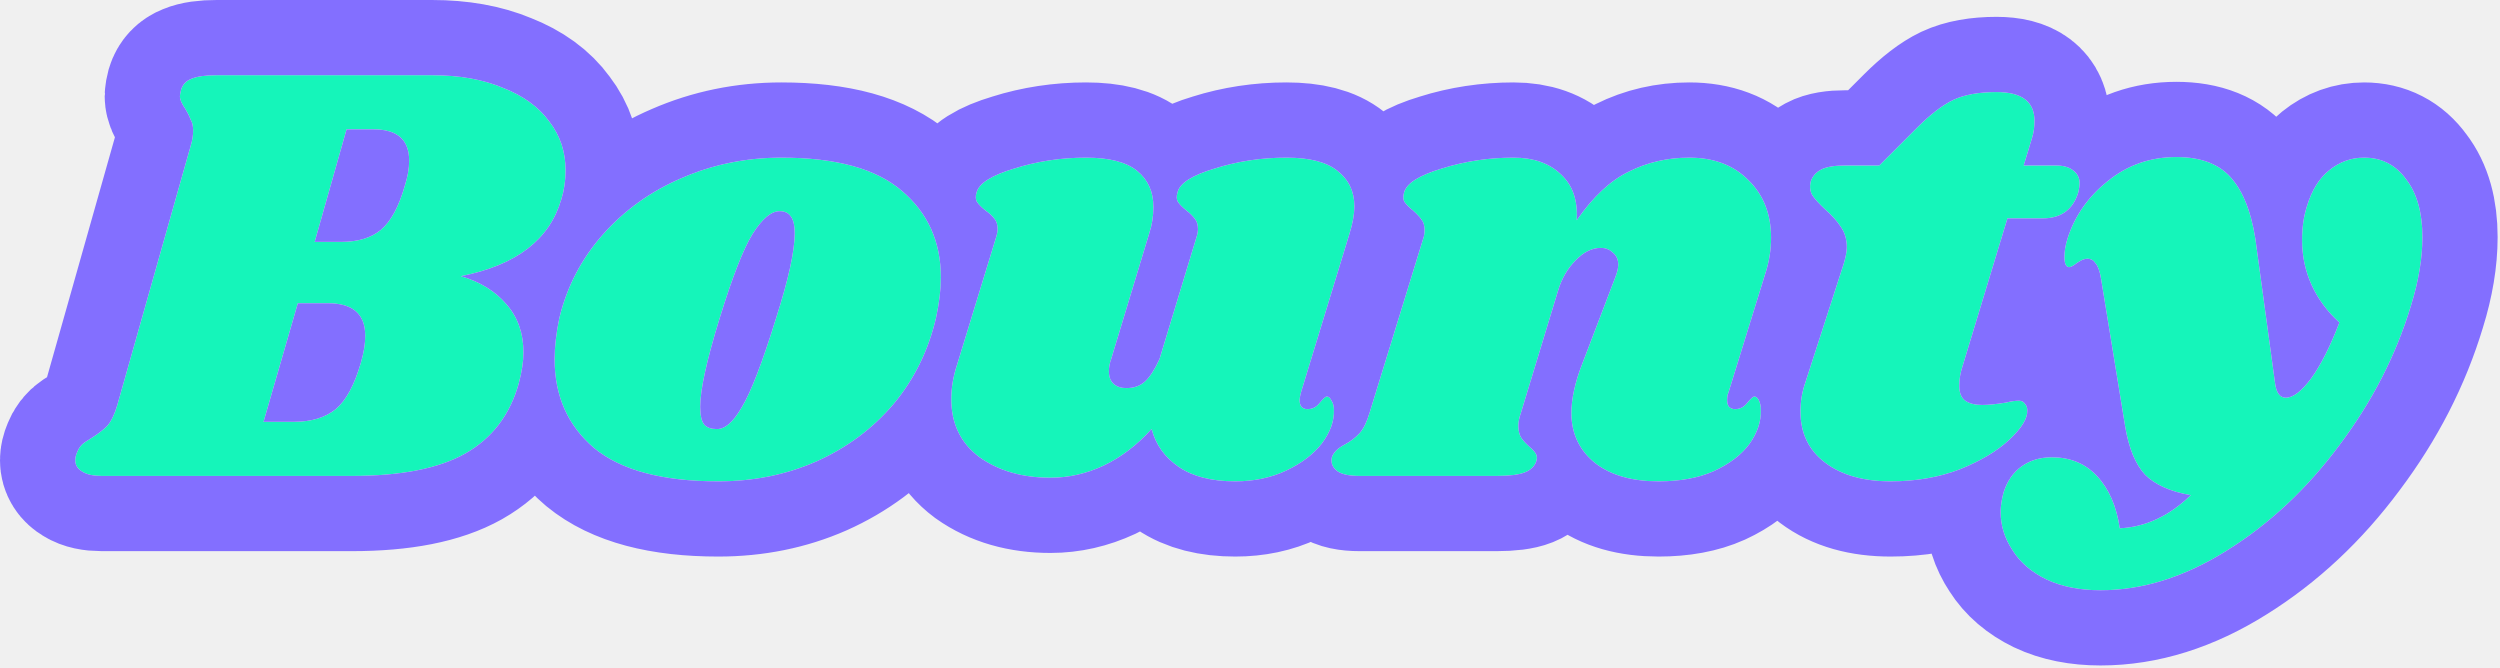
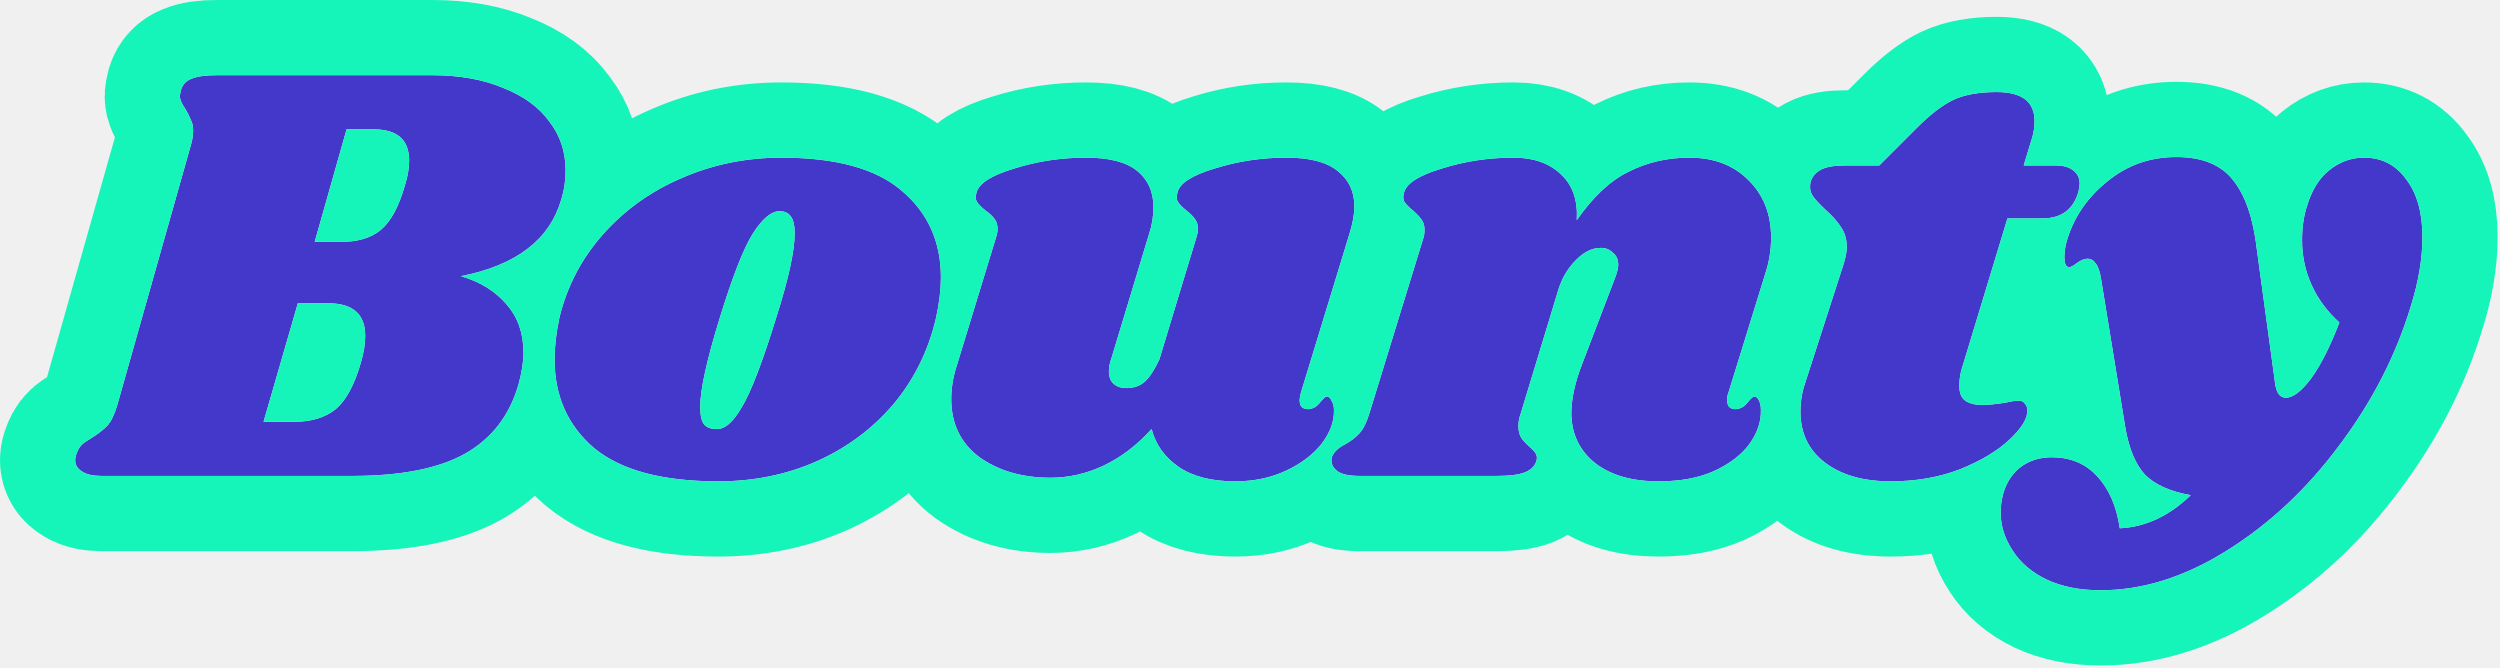
<svg xmlns="http://www.w3.org/2000/svg" width="831" height="222" viewBox="0 0 831 222" fill="none">
  <g clip-path="url(#clip0_138_365)">
-     <path d="M143.6 25C152.667 25 160.533 26.4 167.2 29.2C174 31.867 179.133 35.6 182.6 40.4C186.2 45.067 188 50.467 188 56.6C188 60.067 187.533 63.267 186.6 66.2C182.733 79.667 171.6 88.2 153.2 91.8C159.6 93.667 164.667 96.8 168.4 101.2C172.133 105.467 174 110.8 174 117.2C174 120.133 173.467 123.6 172.4 127.6C169.467 138 163.533 145.733 154.6 150.8C145.8 155.733 133.267 158.2 117 158.2H33.8C31 158.2 28.867 157.733 27.4 156.8C25.8 155.867 25 154.6 25 153C25 152.2 25.2 151.333 25.6 150.4C26.133 148.933 27 147.8 28.2 147C29.4 146.2 30.133 145.733 30.4 145.6C32.533 144.267 34.267 142.933 35.6 141.6C36.933 140.133 38.067 137.8 39 134.6L63.4 48.4C63.933 46.667 64.2 45 64.2 43.4C64.2 41.933 63.933 40.733 63.4 39.8C63 38.733 62.4 37.533 61.6 36.2C60.4 34.467 59.8 33.067 59.8 32C59.8 31.6 59.933 30.867 60.2 29.8C60.733 28.067 61.867 26.867 63.6 26.2C65.467 25.4 68.267 25 72 25H143.6ZM134.6 61.6C135.533 58.667 136 55.933 136 53.4C136 46.467 132.067 43 124.2 43H115.2L104.6 80.4H113.4C119 80.4 123.4 79.067 126.6 76.4C129.933 73.6 132.6 68.667 134.6 61.6ZM120 120.4C120.933 117.2 121.4 114.267 121.4 111.6C121.4 104.4 117.267 100.8 109 100.8H99L87.6 140.2H97.8C103.533 140.2 108.133 138.8 111.6 136C115.067 133.067 117.867 127.867 120 120.4ZM259.748 52.4C277.882 52.4 291.215 56.067 299.748 63.4C308.415 70.733 312.748 80.333 312.748 92.2C312.748 96.2 312.215 100.667 311.148 105.6C308.615 116.533 303.882 126.133 296.948 134.4C290.015 142.533 281.482 148.867 271.348 153.4C261.348 157.8 250.482 160 238.748 160C220.215 160 206.482 156.333 197.548 149C188.748 141.533 184.348 131.667 184.348 119.4C184.348 115.267 184.882 110.667 185.948 105.6C188.482 95.2 193.282 86 200.348 78C207.548 69.867 216.282 63.6 226.548 59.2C236.948 54.667 248.015 52.4 259.748 52.4ZM259.148 70.2C256.348 70.2 253.348 72.733 250.148 77.8C247.082 82.733 243.415 92.133 239.148 106C234.882 119.867 232.748 129.6 232.748 135.2C232.748 138.133 233.215 140.133 234.148 141.2C235.082 142.133 236.348 142.6 237.948 142.6C240.748 142.867 243.615 140.467 246.548 135.4C249.615 130.333 253.415 120.467 257.948 105.8C262.082 92.867 264.148 83.467 264.148 77.6C264.148 74.8 263.682 72.867 262.748 71.8C261.948 70.733 260.748 70.2 259.148 70.2ZM432.398 130.6C432.132 131.667 431.998 132.467 431.998 133C431.998 133.933 432.198 134.667 432.598 135.2C433.132 135.733 433.798 136 434.598 136C436.198 136 437.532 135.333 438.598 134C439.798 132.533 440.598 131.8 440.998 131.8C441.665 131.8 442.198 132.267 442.598 133.2C443.132 134 443.398 135 443.398 136.2C443.532 139.933 442.198 143.667 439.398 147.4C436.598 151 432.665 154 427.598 156.4C422.532 158.8 416.865 160 410.598 160C402.732 160 396.465 158.4 391.798 155.2C387.132 152 384.132 147.8 382.798 142.6C377.998 147.933 372.665 152 366.798 154.8C361.065 157.467 355.198 158.8 349.198 158.8C339.865 158.8 331.998 156.533 325.598 152C319.332 147.333 316.198 140.867 316.198 132.6C316.198 128.867 316.865 125 318.198 121L330.998 79.2C331.398 78 331.598 77 331.598 76.2C331.598 74.733 331.265 73.6 330.598 72.8C329.932 71.867 328.932 70.933 327.598 70C326.265 68.933 325.332 68 324.798 67.2C324.265 66.4 324.198 65.333 324.598 64C325.398 60.933 329.598 58.267 337.198 56C344.798 53.6 352.732 52.4 360.998 52.4C368.732 52.4 374.398 53.867 377.998 56.8C381.598 59.733 383.398 63.733 383.398 68.8C383.398 71.867 382.932 74.8 381.998 77.6L369.398 119.2C368.865 120.667 368.598 122.067 368.598 123.4C368.598 125.267 369.132 126.667 370.198 127.6C371.265 128.533 372.665 129 374.398 129C376.932 129 378.998 128.267 380.598 126.8C382.198 125.333 383.798 122.867 385.398 119.4L397.598 79.2C397.998 78 398.198 77 398.198 76.2C398.198 74.733 397.865 73.6 397.198 72.8C396.532 71.867 395.598 70.933 394.398 70C393.065 68.933 392.132 68 391.598 67.2C391.065 66.4 390.998 65.333 391.398 64C392.065 60.933 396.198 58.267 403.798 56C411.398 53.6 419.332 52.4 427.598 52.4C435.332 52.4 440.998 53.867 444.598 56.8C448.332 59.733 450.198 63.667 450.198 68.6C450.198 71.133 449.665 74.133 448.598 77.6L432.398 130.6ZM574.508 130.6C574.241 131.133 574.108 131.933 574.108 133C574.108 133.933 574.308 134.667 574.708 135.2C575.241 135.733 575.908 136 576.708 136C578.308 136 579.641 135.333 580.708 134C581.908 132.533 582.708 131.8 583.108 131.8C583.774 131.8 584.308 132.267 584.708 133.2C585.108 134 585.308 135 585.308 136.2C585.441 140.067 584.174 143.867 581.508 147.6C578.841 151.2 574.908 154.2 569.708 156.6C564.641 158.867 558.508 160 551.308 160C542.508 160 535.508 158 530.308 154C525.108 149.867 522.441 144.4 522.308 137.6C522.308 132.667 523.508 127.133 525.908 121L536.908 92.2C537.574 90.467 537.908 89.067 537.908 88C537.908 86.267 537.308 84.933 536.108 84C535.041 82.933 533.708 82.4 532.108 82.4C529.174 82.4 526.374 83.8 523.708 86.6C521.041 89.267 519.108 92.6 517.908 96.6L505.508 137.4C504.974 138.867 504.708 140.267 504.708 141.6C504.708 143.2 505.041 144.533 505.708 145.6C506.374 146.533 507.308 147.533 508.508 148.6C509.441 149.4 510.108 150.133 510.508 150.8C510.908 151.467 510.974 152.267 510.708 153.2C510.174 154.933 508.908 156.2 506.908 157C504.908 157.8 501.774 158.2 497.508 158.2H451.908C448.441 158.2 445.974 157.667 444.508 156.6C442.908 155.4 442.308 153.867 442.708 152C443.241 150.4 444.641 149 446.908 147.8C448.908 146.733 450.574 145.467 451.908 144C453.241 142.533 454.374 140.2 455.308 137L473.108 79.2C473.374 78.533 473.508 77.6 473.508 76.4C473.508 74.933 473.174 73.8 472.508 73C471.974 72.2 471.041 71.2 469.708 70C468.374 68.933 467.441 68 466.908 67.2C466.374 66.4 466.308 65.333 466.708 64C467.508 60.933 471.708 58.267 479.308 56C486.908 53.6 494.841 52.4 503.108 52.4C509.774 52.4 515.041 54.267 518.908 58C522.774 61.6 524.508 66.667 524.108 73.2C529.574 65.333 535.374 59.933 541.508 57C547.641 53.933 554.308 52.4 561.508 52.4C569.641 52.4 576.174 54.867 581.108 59.8C586.174 64.733 588.708 71.133 588.708 79C588.708 83.133 588.041 87.2 586.708 91.2L574.508 130.6ZM683.272 55C685.805 55 687.739 55.533 689.072 56.6C690.539 57.667 691.272 59.133 691.272 61C691.272 61.533 691.139 62.467 690.872 63.8C689.139 69.667 685.139 72.6 678.872 72.6H667.272L652.272 122C651.605 124 651.272 126.067 651.272 128.2C651.272 130.6 651.939 132.267 653.272 133.2C654.605 134.133 656.472 134.6 658.872 134.6C661.005 134.6 663.672 134.333 666.872 133.8C668.472 133.4 669.872 133.2 671.072 133.2C672.005 133.2 672.672 133.533 673.072 134.2C673.605 134.733 673.872 135.467 673.872 136.4C674.005 139.067 672.005 142.333 667.872 146.2C663.872 149.933 658.405 153.2 651.472 156C644.539 158.667 636.872 160 628.472 160C619.405 160 612.139 157.933 606.672 153.8C601.205 149.667 598.472 144 598.472 136.8C598.472 133.467 599.005 130.267 600.072 127.2L612.872 87.6C613.539 85.333 613.872 83.533 613.872 82.2C613.872 79.533 613.205 77.267 611.872 75.4C610.672 73.533 608.939 71.6 606.672 69.6C604.672 67.733 603.272 66.2 602.472 65C601.672 63.667 601.472 62.133 601.872 60.4C602.405 58.667 603.539 57.333 605.272 56.4C607.005 55.467 609.739 55 613.472 55H624.672L637.272 42.4C641.672 38 645.672 34.933 649.272 33.2C653.005 31.467 657.805 30.6 663.672 30.6C672.072 30.6 676.272 33.8 676.272 40.2C676.272 42.2 676.005 44.067 675.472 45.8L672.672 55H683.272ZM785.809 52.4C791.676 52.4 796.343 54.8 799.809 59.6C803.409 64.267 805.209 70.667 805.209 78.8C805.209 85.867 803.943 93.467 801.409 101.6C796.476 118 788.543 133.467 777.609 148C766.809 162.533 754.343 174.2 740.209 183C726.209 191.8 712.209 196.2 698.209 196.2C691.276 196.2 685.276 195 680.209 192.6C675.276 190.2 671.543 187 669.009 183C666.343 179 665.009 174.733 665.009 170.2C665.009 168.2 665.343 166 666.009 163.6C667.209 159.867 669.209 157 672.009 155C674.809 153 678.143 152 682.009 152C688.143 152 693.143 154.067 697.009 158.2C701.009 162.467 703.543 168.267 704.609 175.6C713.143 175.2 721.009 171.533 728.209 164.6C721.409 163.4 716.343 161.133 713.009 157.8C709.809 154.333 707.609 149 706.409 141.8L698.409 92.8C698.009 90.267 697.409 88.533 696.609 87.6C695.943 86.533 695.009 86 693.809 86C692.876 86 691.743 86.467 690.409 87.4C689.209 88.333 688.343 88.8 687.809 88.8C686.743 88.8 686.209 87.667 686.209 85.4C686.209 83.533 686.543 81.533 687.209 79.4C689.609 71.8 694.076 65.4 700.609 60.2C707.143 54.867 714.743 52.2 723.409 52.2C731.943 52.2 738.209 54.733 742.209 59.8C746.343 64.867 749.009 72.667 750.209 83.2L756.209 127.2C756.609 130.533 757.809 132.2 759.809 132.2C762.209 132.2 765.009 130.067 768.209 125.8C771.409 121.4 774.543 115.2 777.609 107.2C773.609 103.6 770.543 99.467 768.409 94.8C766.276 90.133 765.209 85.133 765.209 79.8C765.209 75.667 765.743 71.933 766.809 68.6C768.409 63.267 770.876 59.267 774.209 56.6C777.676 53.8 781.543 52.4 785.809 52.4Z" fill="#15F5BA" />
+     <path d="M143.6 25C152.667 25 160.533 26.4 167.2 29.2C174 31.867 179.133 35.6 182.6 40.4C186.2 45.067 188 50.467 188 56.6C188 60.067 187.533 63.267 186.6 66.2C182.733 79.667 171.6 88.2 153.2 91.8C159.6 93.667 164.667 96.8 168.4 101.2C172.133 105.467 174 110.8 174 117.2C174 120.133 173.467 123.6 172.4 127.6C169.467 138 163.533 145.733 154.6 150.8C145.8 155.733 133.267 158.2 117 158.2H33.8C31 158.2 28.867 157.733 27.4 156.8C25.8 155.867 25 154.6 25 153C25 152.2 25.2 151.333 25.6 150.4C26.133 148.933 27 147.8 28.2 147C29.4 146.2 30.133 145.733 30.4 145.6C32.533 144.267 34.267 142.933 35.6 141.6C36.933 140.133 38.067 137.8 39 134.6L63.4 48.4C63.933 46.667 64.2 45 64.2 43.4C64.2 41.933 63.933 40.733 63.4 39.8C63 38.733 62.4 37.533 61.6 36.2C60.4 34.467 59.8 33.067 59.8 32C59.8 31.6 59.933 30.867 60.2 29.8C60.733 28.067 61.867 26.867 63.6 26.2C65.467 25.4 68.267 25 72 25H143.6ZM134.6 61.6C135.533 58.667 136 55.933 136 53.4C136 46.467 132.067 43 124.2 43H115.2L104.6 80.4H113.4C119 80.4 123.4 79.067 126.6 76.4C129.933 73.6 132.6 68.667 134.6 61.6ZM120 120.4C120.933 117.2 121.4 114.267 121.4 111.6C121.4 104.4 117.267 100.8 109 100.8H99L87.6 140.2H97.8C103.533 140.2 108.133 138.8 111.6 136C115.067 133.067 117.867 127.867 120 120.4ZM259.748 52.4C277.882 52.4 291.215 56.067 299.748 63.4C308.415 70.733 312.748 80.333 312.748 92.2C312.748 96.2 312.215 100.667 311.148 105.6C308.615 116.533 303.882 126.133 296.948 134.4C290.015 142.533 281.482 148.867 271.348 153.4C261.348 157.8 250.482 160 238.748 160C220.215 160 206.482 156.333 197.548 149C188.748 141.533 184.348 131.667 184.348 119.4C184.348 115.267 184.882 110.667 185.948 105.6C188.482 95.2 193.282 86 200.348 78C207.548 69.867 216.282 63.6 226.548 59.2C236.948 54.667 248.015 52.4 259.748 52.4ZM259.148 70.2C256.348 70.2 253.348 72.733 250.148 77.8C247.082 82.733 243.415 92.133 239.148 106C234.882 119.867 232.748 129.6 232.748 135.2C232.748 138.133 233.215 140.133 234.148 141.2C235.082 142.133 236.348 142.6 237.948 142.6C240.748 142.867 243.615 140.467 246.548 135.4C249.615 130.333 253.415 120.467 257.948 105.8C262.082 92.867 264.148 83.467 264.148 77.6C264.148 74.8 263.682 72.867 262.748 71.8C261.948 70.733 260.748 70.2 259.148 70.2ZM432.398 130.6C432.132 131.667 431.998 132.467 431.998 133C431.998 133.933 432.198 134.667 432.598 135.2C433.132 135.733 433.798 136 434.598 136C436.198 136 437.532 135.333 438.598 134C439.798 132.533 440.598 131.8 440.998 131.8C441.665 131.8 442.198 132.267 442.598 133.2C443.132 134 443.398 135 443.398 136.2C443.532 139.933 442.198 143.667 439.398 147.4C436.598 151 432.665 154 427.598 156.4C422.532 158.8 416.865 160 410.598 160C402.732 160 396.465 158.4 391.798 155.2C387.132 152 384.132 147.8 382.798 142.6C377.998 147.933 372.665 152 366.798 154.8C361.065 157.467 355.198 158.8 349.198 158.8C339.865 158.8 331.998 156.533 325.598 152C319.332 147.333 316.198 140.867 316.198 132.6C316.198 128.867 316.865 125 318.198 121L330.998 79.2C331.398 78 331.598 77 331.598 76.2C331.598 74.733 331.265 73.6 330.598 72.8C329.932 71.867 328.932 70.933 327.598 70C326.265 68.933 325.332 68 324.798 67.2C324.265 66.4 324.198 65.333 324.598 64C325.398 60.933 329.598 58.267 337.198 56C344.798 53.6 352.732 52.4 360.998 52.4C368.732 52.4 374.398 53.867 377.998 56.8C381.598 59.733 383.398 63.733 383.398 68.8C383.398 71.867 382.932 74.8 381.998 77.6L369.398 119.2C368.865 120.667 368.598 122.067 368.598 123.4C368.598 125.267 369.132 126.667 370.198 127.6C371.265 128.533 372.665 129 374.398 129C376.932 129 378.998 128.267 380.598 126.8C382.198 125.333 383.798 122.867 385.398 119.4L397.598 79.2C397.998 78 398.198 77 398.198 76.2C398.198 74.733 397.865 73.6 397.198 72.8C396.532 71.867 395.598 70.933 394.398 70C393.065 68.933 392.132 68 391.598 67.2C391.065 66.4 390.998 65.333 391.398 64C392.065 60.933 396.198 58.267 403.798 56C411.398 53.6 419.332 52.4 427.598 52.4C435.332 52.4 440.998 53.867 444.598 56.8C448.332 59.733 450.198 63.667 450.198 68.6C450.198 71.133 449.665 74.133 448.598 77.6L432.398 130.6ZM574.508 130.6C574.241 131.133 574.108 131.933 574.108 133C574.108 133.933 574.308 134.667 574.708 135.2C575.241 135.733 575.908 136 576.708 136C578.308 136 579.641 135.333 580.708 134C581.908 132.533 582.708 131.8 583.108 131.8C583.774 131.8 584.308 132.267 584.708 133.2C585.108 134 585.308 135 585.308 136.2C585.441 140.067 584.174 143.867 581.508 147.6C578.841 151.2 574.908 154.2 569.708 156.6C564.641 158.867 558.508 160 551.308 160C542.508 160 535.508 158 530.308 154C525.108 149.867 522.441 144.4 522.308 137.6C522.308 132.667 523.508 127.133 525.908 121L536.908 92.2C537.574 90.467 537.908 89.067 537.908 88C537.908 86.267 537.308 84.933 536.108 84C535.041 82.933 533.708 82.4 532.108 82.4C529.174 82.4 526.374 83.8 523.708 86.6C521.041 89.267 519.108 92.6 517.908 96.6L505.508 137.4C504.974 138.867 504.708 140.267 504.708 141.6C504.708 143.2 505.041 144.533 505.708 145.6C506.374 146.533 507.308 147.533 508.508 148.6C509.441 149.4 510.108 150.133 510.508 150.8C510.908 151.467 510.974 152.267 510.708 153.2C510.174 154.933 508.908 156.2 506.908 157C504.908 157.8 501.774 158.2 497.508 158.2H451.908C448.441 158.2 445.974 157.667 444.508 156.6C442.908 155.4 442.308 153.867 442.708 152C443.241 150.4 444.641 149 446.908 147.8C448.908 146.733 450.574 145.467 451.908 144C453.241 142.533 454.374 140.2 455.308 137L473.108 79.2C473.374 78.533 473.508 77.6 473.508 76.4C473.508 74.933 473.174 73.8 472.508 73C471.974 72.2 471.041 71.2 469.708 70C468.374 68.933 467.441 68 466.908 67.2C466.374 66.4 466.308 65.333 466.708 64C467.508 60.933 471.708 58.267 479.308 56C486.908 53.6 494.841 52.4 503.108 52.4C509.774 52.4 515.041 54.267 518.908 58C522.774 61.6 524.508 66.667 524.108 73.2C529.574 65.333 535.374 59.933 541.508 57C547.641 53.933 554.308 52.4 561.508 52.4C569.641 52.4 576.174 54.867 581.108 59.8C586.174 64.733 588.708 71.133 588.708 79C588.708 83.133 588.041 87.2 586.708 91.2L574.508 130.6ZM683.272 55C685.805 55 687.739 55.533 689.072 56.6C690.539 57.667 691.272 59.133 691.272 61C691.272 61.533 691.139 62.467 690.872 63.8C689.139 69.667 685.139 72.6 678.872 72.6H667.272L652.272 122C651.605 124 651.272 126.067 651.272 128.2C651.272 130.6 651.939 132.267 653.272 133.2C654.605 134.133 656.472 134.6 658.872 134.6C661.005 134.6 663.672 134.333 666.872 133.8C668.472 133.4 669.872 133.2 671.072 133.2C672.005 133.2 672.672 133.533 673.072 134.2C673.605 134.733 673.872 135.467 673.872 136.4C674.005 139.067 672.005 142.333 667.872 146.2C663.872 149.933 658.405 153.2 651.472 156C644.539 158.667 636.872 160 628.472 160C619.405 160 612.139 157.933 606.672 153.8C601.205 149.667 598.472 144 598.472 136.8C598.472 133.467 599.005 130.267 600.072 127.2L612.872 87.6C613.539 85.333 613.872 83.533 613.872 82.2C613.872 79.533 613.205 77.267 611.872 75.4C610.672 73.533 608.939 71.6 606.672 69.6C604.672 67.733 603.272 66.2 602.472 65C601.672 63.667 601.472 62.133 601.872 60.4C602.405 58.667 603.539 57.333 605.272 56.4C607.005 55.467 609.739 55 613.472 55H624.672L637.272 42.4C641.672 38 645.672 34.933 649.272 33.2C653.005 31.467 657.805 30.6 663.672 30.6C672.072 30.6 676.272 33.8 676.272 40.2C676.272 42.2 676.005 44.067 675.472 45.8L672.672 55H683.272ZM785.809 52.4C791.676 52.4 796.343 54.8 799.809 59.6C803.409 64.267 805.209 70.667 805.209 78.8C805.209 85.867 803.943 93.467 801.409 101.6C796.476 118 788.543 133.467 777.609 148C766.809 162.533 754.343 174.2 740.209 183C726.209 191.8 712.209 196.2 698.209 196.2C691.276 196.2 685.276 195 680.209 192.6C675.276 190.2 671.543 187 669.009 183C666.343 179 665.009 174.733 665.009 170.2C665.009 168.2 665.343 166 666.009 163.6C667.209 159.867 669.209 157 672.009 155C674.809 153 678.143 152 682.009 152C688.143 152 693.143 154.067 697.009 158.2C701.009 162.467 703.543 168.267 704.609 175.6C713.143 175.2 721.009 171.533 728.209 164.6C721.409 163.4 716.343 161.133 713.009 157.8C709.809 154.333 707.609 149 706.409 141.8L698.409 92.8C698.009 90.267 697.409 88.533 696.609 87.6C695.943 86.533 695.009 86 693.809 86C692.876 86 691.743 86.467 690.409 87.4C689.209 88.333 688.343 88.8 687.809 88.8C686.743 88.8 686.209 87.667 686.209 85.4C686.209 83.533 686.543 81.533 687.209 79.4C689.609 71.8 694.076 65.4 700.609 60.2C707.143 54.867 714.743 52.2 723.409 52.2C731.943 52.2 738.209 54.733 742.209 59.8C746.343 64.867 749.009 72.667 750.209 83.2L756.209 127.2C756.609 130.533 757.809 132.2 759.809 132.2C762.209 132.2 765.009 130.067 768.209 125.8C771.409 121.4 774.543 115.2 777.609 107.2C773.609 103.6 770.543 99.467 768.409 94.8C766.276 90.133 765.209 85.133 765.209 79.8C765.209 75.667 765.743 71.933 766.809 68.6C768.409 63.267 770.876 59.267 774.209 56.6C777.676 53.8 781.543 52.4 785.809 52.4Z" fill="#4338CA" />
    <mask id="mask0_138_365" style="mask-type:luminance" maskUnits="userSpaceOnUse" x="0" y="0" width="831" height="222">
      <path d="M831 0H0V222H831V0Z" fill="white" />
      <path d="M143.6 25C152.667 25 160.533 26.4 167.2 29.2C174 31.867 179.133 35.6 182.6 40.4C186.2 45.067 188 50.467 188 56.6C188 60.067 187.533 63.267 186.6 66.2C182.733 79.667 171.6 88.2 153.2 91.8C159.6 93.667 164.667 96.8 168.4 101.2C172.133 105.467 174 110.8 174 117.2C174 120.133 173.467 123.6 172.4 127.6C169.467 138 163.533 145.733 154.6 150.8C145.8 155.733 133.267 158.2 117 158.2H33.8C31 158.2 28.867 157.733 27.4 156.8C25.8 155.867 25 154.6 25 153C25 152.2 25.2 151.333 25.6 150.4C26.133 148.933 27 147.8 28.2 147C29.4 146.2 30.133 145.733 30.4 145.6C32.533 144.267 34.267 142.933 35.6 141.6C36.933 140.133 38.067 137.8 39 134.6L63.4 48.4C63.933 46.667 64.2 45 64.2 43.4C64.2 41.933 63.933 40.733 63.4 39.8C63 38.733 62.4 37.533 61.6 36.2C60.4 34.467 59.8 33.067 59.8 32C59.8 31.6 59.933 30.867 60.2 29.8C60.733 28.067 61.867 26.867 63.6 26.2C65.467 25.4 68.267 25 72 25H143.6ZM134.6 61.6C135.533 58.667 136 55.933 136 53.4C136 46.467 132.067 43 124.2 43H115.2L104.6 80.4H113.4C119 80.4 123.4 79.067 126.6 76.4C129.933 73.6 132.6 68.667 134.6 61.6ZM120 120.4C120.933 117.2 121.4 114.267 121.4 111.6C121.4 104.4 117.267 100.8 109 100.8H99L87.6 140.2H97.8C103.533 140.2 108.133 138.8 111.6 136C115.067 133.067 117.867 127.867 120 120.4ZM259.748 52.4C277.882 52.4 291.215 56.067 299.748 63.4C308.415 70.733 312.748 80.333 312.748 92.2C312.748 96.2 312.215 100.667 311.148 105.6C308.615 116.533 303.882 126.133 296.948 134.4C290.015 142.533 281.482 148.867 271.348 153.4C261.348 157.8 250.482 160 238.748 160C220.215 160 206.482 156.333 197.548 149C188.748 141.533 184.348 131.667 184.348 119.4C184.348 115.267 184.882 110.667 185.948 105.6C188.482 95.2 193.282 86 200.348 78C207.548 69.867 216.282 63.6 226.548 59.2C236.948 54.667 248.015 52.4 259.748 52.4ZM259.148 70.2C256.348 70.2 253.348 72.733 250.148 77.8C247.082 82.733 243.415 92.133 239.148 106C234.882 119.867 232.748 129.6 232.748 135.2C232.748 138.133 233.215 140.133 234.148 141.2C235.082 142.133 236.348 142.6 237.948 142.6C240.748 142.867 243.615 140.467 246.548 135.4C249.615 130.333 253.415 120.467 257.948 105.8C262.082 92.867 264.148 83.467 264.148 77.6C264.148 74.8 263.682 72.867 262.748 71.8C261.948 70.733 260.748 70.2 259.148 70.2ZM432.398 130.6C432.132 131.667 431.998 132.467 431.998 133C431.998 133.933 432.198 134.667 432.598 135.2C433.132 135.733 433.798 136 434.598 136C436.198 136 437.532 135.333 438.598 134C439.798 132.533 440.598 131.8 440.998 131.8C441.665 131.8 442.198 132.267 442.598 133.2C443.132 134 443.398 135 443.398 136.2C443.532 139.933 442.198 143.667 439.398 147.4C436.598 151 432.665 154 427.598 156.4C422.532 158.8 416.865 160 410.598 160C402.732 160 396.465 158.4 391.798 155.2C387.132 152 384.132 147.8 382.798 142.6C377.998 147.933 372.665 152 366.798 154.8C361.065 157.467 355.198 158.8 349.198 158.8C339.865 158.8 331.998 156.533 325.598 152C319.332 147.333 316.198 140.867 316.198 132.6C316.198 128.867 316.865 125 318.198 121L330.998 79.2C331.398 78 331.598 77 331.598 76.2C331.598 74.733 331.265 73.6 330.598 72.8C329.932 71.867 328.932 70.933 327.598 70C326.265 68.933 325.332 68 324.798 67.2C324.265 66.4 324.198 65.333 324.598 64C325.398 60.933 329.598 58.267 337.198 56C344.798 53.6 352.732 52.4 360.998 52.4C368.732 52.4 374.398 53.867 377.998 56.8C381.598 59.733 383.398 63.733 383.398 68.8C383.398 71.867 382.932 74.8 381.998 77.6L369.398 119.2C368.865 120.667 368.598 122.067 368.598 123.4C368.598 125.267 369.132 126.667 370.198 127.6C371.265 128.533 372.665 129 374.398 129C376.932 129 378.998 128.267 380.598 126.8C382.198 125.333 383.798 122.867 385.398 119.4L397.598 79.2C397.998 78 398.198 77 398.198 76.2C398.198 74.733 397.865 73.6 397.198 72.8C396.532 71.867 395.598 70.933 394.398 70C393.065 68.933 392.132 68 391.598 67.2C391.065 66.4 390.998 65.333 391.398 64C392.065 60.933 396.198 58.267 403.798 56C411.398 53.6 419.332 52.4 427.598 52.4C435.332 52.4 440.998 53.867 444.598 56.8C448.332 59.733 450.198 63.667 450.198 68.6C450.198 71.133 449.665 74.133 448.598 77.6L432.398 130.6ZM574.508 130.6C574.241 131.133 574.108 131.933 574.108 133C574.108 133.933 574.308 134.667 574.708 135.2C575.241 135.733 575.908 136 576.708 136C578.308 136 579.641 135.333 580.708 134C581.908 132.533 582.708 131.8 583.108 131.8C583.774 131.8 584.308 132.267 584.708 133.2C585.108 134 585.308 135 585.308 136.2C585.441 140.067 584.174 143.867 581.508 147.6C578.841 151.2 574.908 154.2 569.708 156.6C564.641 158.867 558.508 160 551.308 160C542.508 160 535.508 158 530.308 154C525.108 149.867 522.441 144.4 522.308 137.6C522.308 132.667 523.508 127.133 525.908 121L536.908 92.2C537.574 90.467 537.908 89.067 537.908 88C537.908 86.267 537.308 84.933 536.108 84C535.041 82.933 533.708 82.4 532.108 82.4C529.174 82.4 526.374 83.8 523.708 86.6C521.041 89.267 519.108 92.6 517.908 96.6L505.508 137.4C504.974 138.867 504.708 140.267 504.708 141.6C504.708 143.2 505.041 144.533 505.708 145.6C506.374 146.533 507.308 147.533 508.508 148.6C509.441 149.4 510.108 150.133 510.508 150.8C510.908 151.467 510.974 152.267 510.708 153.2C510.174 154.933 508.908 156.2 506.908 157C504.908 157.8 501.774 158.2 497.508 158.2H451.908C448.441 158.2 445.974 157.667 444.508 156.6C442.908 155.4 442.308 153.867 442.708 152C443.241 150.4 444.641 149 446.908 147.8C448.908 146.733 450.574 145.467 451.908 144C453.241 142.533 454.374 140.2 455.308 137L473.108 79.2C473.374 78.533 473.508 77.6 473.508 76.4C473.508 74.933 473.174 73.8 472.508 73C471.974 72.2 471.041 71.2 469.708 70C468.374 68.933 467.441 68 466.908 67.2C466.374 66.4 466.308 65.333 466.708 64C467.508 60.933 471.708 58.267 479.308 56C486.908 53.6 494.841 52.4 503.108 52.4C509.774 52.4 515.041 54.267 518.908 58C522.774 61.6 524.508 66.667 524.108 73.2C529.574 65.333 535.374 59.933 541.508 57C547.641 53.933 554.308 52.4 561.508 52.4C569.641 52.4 576.174 54.867 581.108 59.8C586.174 64.733 588.708 71.133 588.708 79C588.708 83.133 588.041 87.2 586.708 91.2L574.508 130.6ZM683.272 55C685.805 55 687.739 55.533 689.072 56.6C690.539 57.667 691.272 59.133 691.272 61C691.272 61.533 691.139 62.467 690.872 63.8C689.139 69.667 685.139 72.6 678.872 72.6H667.272L652.272 122C651.605 124 651.272 126.067 651.272 128.2C651.272 130.6 651.939 132.267 653.272 133.2C654.605 134.133 656.472 134.6 658.872 134.6C661.005 134.6 663.672 134.333 666.872 133.8C668.472 133.4 669.872 133.2 671.072 133.2C672.005 133.2 672.672 133.533 673.072 134.2C673.605 134.733 673.872 135.467 673.872 136.4C674.005 139.067 672.005 142.333 667.872 146.2C663.872 149.933 658.405 153.2 651.472 156C644.539 158.667 636.872 160 628.472 160C619.405 160 612.139 157.933 606.672 153.8C601.205 149.667 598.472 144 598.472 136.8C598.472 133.467 599.005 130.267 600.072 127.2L612.872 87.6C613.539 85.333 613.872 83.533 613.872 82.2C613.872 79.533 613.205 77.267 611.872 75.4C610.672 73.533 608.939 71.6 606.672 69.6C604.672 67.733 603.272 66.2 602.472 65C601.672 63.667 601.472 62.133 601.872 60.4C602.405 58.667 603.539 57.333 605.272 56.4C607.005 55.467 609.739 55 613.472 55H624.672L637.272 42.4C641.672 38 645.672 34.933 649.272 33.2C653.005 31.467 657.805 30.6 663.672 30.6C672.072 30.6 676.272 33.8 676.272 40.2C676.272 42.2 676.005 44.067 675.472 45.8L672.672 55H683.272ZM785.809 52.4C791.676 52.4 796.343 54.8 799.809 59.6C803.409 64.267 805.209 70.667 805.209 78.8C805.209 85.867 803.943 93.467 801.409 101.6C796.476 118 788.543 133.467 777.609 148C766.809 162.533 754.343 174.2 740.209 183C726.209 191.8 712.209 196.2 698.209 196.2C691.276 196.2 685.276 195 680.209 192.6C675.276 190.2 671.543 187 669.009 183C666.343 179 665.009 174.733 665.009 170.2C665.009 168.2 665.343 166 666.009 163.6C667.209 159.867 669.209 157 672.009 155C674.809 153 678.143 152 682.009 152C688.143 152 693.143 154.067 697.009 158.2C701.009 162.467 703.543 168.267 704.609 175.6C713.143 175.2 721.009 171.533 728.209 164.6C721.409 163.4 716.343 161.133 713.009 157.8C709.809 154.333 707.609 149 706.409 141.8L698.409 92.8C698.009 90.267 697.409 88.533 696.609 87.6C695.943 86.533 695.009 86 693.809 86C692.876 86 691.743 86.467 690.409 87.4C689.209 88.333 688.343 88.8 687.809 88.8C686.743 88.8 686.209 87.667 686.209 85.4C686.209 83.533 686.543 81.533 687.209 79.4C689.609 71.8 694.076 65.4 700.609 60.2C707.143 54.867 714.743 52.2 723.409 52.2C731.943 52.2 738.209 54.733 742.209 59.8C746.343 64.867 749.009 72.667 750.209 83.2L756.209 127.2C756.609 130.533 757.809 132.2 759.809 132.2C762.209 132.2 765.009 130.067 768.209 125.8C771.409 121.4 774.543 115.2 777.609 107.2C773.609 103.6 770.543 99.467 768.409 94.8C766.276 90.133 765.209 85.133 765.209 79.8C765.209 75.667 765.743 71.933 766.809 68.6C768.409 63.267 770.876 59.267 774.209 56.6C777.676 53.8 781.543 52.4 785.809 52.4Z" fill="black" />
    </mask>
    <g mask="url(#mask0_138_365)">
-       <path d="M143.6 25C152.667 25 160.533 26.4 167.2 29.2C174 31.867 179.133 35.6 182.6 40.4C186.2 45.067 188 50.467 188 56.6C188 60.067 187.533 63.267 186.6 66.2C182.733 79.667 171.6 88.2 153.2 91.8C159.6 93.667 164.667 96.8 168.4 101.2C172.133 105.467 174 110.8 174 117.2C174 120.133 173.467 123.6 172.4 127.6C169.467 138 163.533 145.733 154.6 150.8C145.8 155.733 133.267 158.2 117 158.2H33.8C31 158.2 28.867 157.733 27.4 156.8C25.8 155.867 25 154.6 25 153C25 152.2 25.2 151.333 25.6 150.4C26.133 148.933 27 147.8 28.2 147C29.4 146.2 30.133 145.733 30.4 145.6C32.533 144.267 34.267 142.933 35.6 141.6C36.933 140.133 38.067 137.8 39 134.6L63.4 48.4C63.933 46.667 64.2 45 64.2 43.4C64.2 41.933 63.933 40.733 63.4 39.8C63 38.733 62.4 37.533 61.6 36.2C60.4 34.467 59.8 33.067 59.8 32C59.8 31.6 59.933 30.867 60.2 29.8C60.733 28.067 61.867 26.867 63.6 26.2C65.467 25.4 68.267 25 72 25H143.6ZM134.6 61.6C135.533 58.667 136 55.933 136 53.4C136 46.467 132.067 43 124.2 43H115.2L104.6 80.4H113.4C119 80.4 123.4 79.067 126.6 76.4C129.933 73.6 132.6 68.667 134.6 61.6ZM120 120.4C120.933 117.2 121.4 114.267 121.4 111.6C121.4 104.4 117.267 100.8 109 100.8H99L87.6 140.2H97.8C103.533 140.2 108.133 138.8 111.6 136C115.067 133.067 117.867 127.867 120 120.4ZM259.748 52.4C277.882 52.4 291.215 56.067 299.748 63.4C308.415 70.733 312.748 80.333 312.748 92.2C312.748 96.2 312.215 100.667 311.148 105.6C308.615 116.533 303.882 126.133 296.948 134.4C290.015 142.533 281.482 148.867 271.348 153.4C261.348 157.8 250.482 160 238.748 160C220.215 160 206.482 156.333 197.548 149C188.748 141.533 184.348 131.667 184.348 119.4C184.348 115.267 184.882 110.667 185.948 105.6C188.482 95.2 193.282 86 200.348 78C207.548 69.867 216.282 63.6 226.548 59.2C236.948 54.667 248.015 52.4 259.748 52.4ZM259.148 70.2C256.348 70.2 253.348 72.733 250.148 77.8C247.082 82.733 243.415 92.133 239.148 106C234.882 119.867 232.748 129.6 232.748 135.2C232.748 138.133 233.215 140.133 234.148 141.2C235.082 142.133 236.348 142.6 237.948 142.6C240.748 142.867 243.615 140.467 246.548 135.4C249.615 130.333 253.415 120.467 257.948 105.8C262.082 92.867 264.148 83.467 264.148 77.6C264.148 74.8 263.682 72.867 262.748 71.8C261.948 70.733 260.748 70.2 259.148 70.2ZM432.398 130.6C432.132 131.667 431.998 132.467 431.998 133C431.998 133.933 432.198 134.667 432.598 135.2C433.132 135.733 433.798 136 434.598 136C436.198 136 437.532 135.333 438.598 134C439.798 132.533 440.598 131.8 440.998 131.8C441.665 131.8 442.198 132.267 442.598 133.2C443.132 134 443.398 135 443.398 136.2C443.532 139.933 442.198 143.667 439.398 147.4C436.598 151 432.665 154 427.598 156.4C422.532 158.8 416.865 160 410.598 160C402.732 160 396.465 158.4 391.798 155.2C387.132 152 384.132 147.8 382.798 142.6C377.998 147.933 372.665 152 366.798 154.8C361.065 157.467 355.198 158.8 349.198 158.8C339.865 158.8 331.998 156.533 325.598 152C319.332 147.333 316.198 140.867 316.198 132.6C316.198 128.867 316.865 125 318.198 121L330.998 79.2C331.398 78 331.598 77 331.598 76.2C331.598 74.733 331.265 73.6 330.598 72.8C329.932 71.867 328.932 70.933 327.598 70C326.265 68.933 325.332 68 324.798 67.2C324.265 66.4 324.198 65.333 324.598 64C325.398 60.933 329.598 58.267 337.198 56C344.798 53.6 352.732 52.4 360.998 52.4C368.732 52.4 374.398 53.867 377.998 56.8C381.598 59.733 383.398 63.733 383.398 68.8C383.398 71.867 382.932 74.8 381.998 77.6L369.398 119.2C368.865 120.667 368.598 122.067 368.598 123.4C368.598 125.267 369.132 126.667 370.198 127.6C371.265 128.533 372.665 129 374.398 129C376.932 129 378.998 128.267 380.598 126.8C382.198 125.333 383.798 122.867 385.398 119.4L397.598 79.2C397.998 78 398.198 77 398.198 76.2C398.198 74.733 397.865 73.6 397.198 72.8C396.532 71.867 395.598 70.933 394.398 70C393.065 68.933 392.132 68 391.598 67.2C391.065 66.4 390.998 65.333 391.398 64C392.065 60.933 396.198 58.267 403.798 56C411.398 53.6 419.332 52.4 427.598 52.4C435.332 52.4 440.998 53.867 444.598 56.8C448.332 59.733 450.198 63.667 450.198 68.6C450.198 71.133 449.665 74.133 448.598 77.6L432.398 130.6ZM574.508 130.6C574.241 131.133 574.108 131.933 574.108 133C574.108 133.933 574.308 134.667 574.708 135.2C575.241 135.733 575.908 136 576.708 136C578.308 136 579.641 135.333 580.708 134C581.908 132.533 582.708 131.8 583.108 131.8C583.774 131.8 584.308 132.267 584.708 133.2C585.108 134 585.308 135 585.308 136.2C585.441 140.067 584.174 143.867 581.508 147.6C578.841 151.2 574.908 154.2 569.708 156.6C564.641 158.867 558.508 160 551.308 160C542.508 160 535.508 158 530.308 154C525.108 149.867 522.441 144.4 522.308 137.6C522.308 132.667 523.508 127.133 525.908 121L536.908 92.2C537.574 90.467 537.908 89.067 537.908 88C537.908 86.267 537.308 84.933 536.108 84C535.041 82.933 533.708 82.4 532.108 82.4C529.174 82.4 526.374 83.8 523.708 86.6C521.041 89.267 519.108 92.6 517.908 96.6L505.508 137.4C504.974 138.867 504.708 140.267 504.708 141.6C504.708 143.2 505.041 144.533 505.708 145.6C506.374 146.533 507.308 147.533 508.508 148.6C509.441 149.4 510.108 150.133 510.508 150.8C510.908 151.467 510.974 152.267 510.708 153.2C510.174 154.933 508.908 156.2 506.908 157C504.908 157.8 501.774 158.2 497.508 158.2H451.908C448.441 158.2 445.974 157.667 444.508 156.6C442.908 155.4 442.308 153.867 442.708 152C443.241 150.4 444.641 149 446.908 147.8C448.908 146.733 450.574 145.467 451.908 144C453.241 142.533 454.374 140.2 455.308 137L473.108 79.2C473.374 78.533 473.508 77.6 473.508 76.4C473.508 74.933 473.174 73.8 472.508 73C471.974 72.2 471.041 71.2 469.708 70C468.374 68.933 467.441 68 466.908 67.2C466.374 66.4 466.308 65.333 466.708 64C467.508 60.933 471.708 58.267 479.308 56C486.908 53.6 494.841 52.4 503.108 52.4C509.774 52.4 515.041 54.267 518.908 58C522.774 61.6 524.508 66.667 524.108 73.2C529.574 65.333 535.374 59.933 541.508 57C547.641 53.933 554.308 52.4 561.508 52.4C569.641 52.4 576.174 54.867 581.108 59.8C586.174 64.733 588.708 71.133 588.708 79C588.708 83.133 588.041 87.2 586.708 91.2L574.508 130.6ZM683.272 55C685.805 55 687.739 55.533 689.072 56.6C690.539 57.667 691.272 59.133 691.272 61C691.272 61.533 691.139 62.467 690.872 63.8C689.139 69.667 685.139 72.6 678.872 72.6H667.272L652.272 122C651.605 124 651.272 126.067 651.272 128.2C651.272 130.6 651.939 132.267 653.272 133.2C654.605 134.133 656.472 134.6 658.872 134.6C661.005 134.6 663.672 134.333 666.872 133.8C668.472 133.4 669.872 133.2 671.072 133.2C672.005 133.2 672.672 133.533 673.072 134.2C673.605 134.733 673.872 135.467 673.872 136.4C674.005 139.067 672.005 142.333 667.872 146.2C663.872 149.933 658.405 153.2 651.472 156C644.539 158.667 636.872 160 628.472 160C619.405 160 612.139 157.933 606.672 153.8C601.205 149.667 598.472 144 598.472 136.8C598.472 133.467 599.005 130.267 600.072 127.2L612.872 87.6C613.539 85.333 613.872 83.533 613.872 82.2C613.872 79.533 613.205 77.267 611.872 75.4C610.672 73.533 608.939 71.6 606.672 69.6C604.672 67.733 603.272 66.2 602.472 65C601.672 63.667 601.472 62.133 601.872 60.4C602.405 58.667 603.539 57.333 605.272 56.4C607.005 55.467 609.739 55 613.472 55H624.672L637.272 42.4C641.672 38 645.672 34.933 649.272 33.2C653.005 31.467 657.805 30.6 663.672 30.6C672.072 30.6 676.272 33.8 676.272 40.2C676.272 42.2 676.005 44.067 675.472 45.8L672.672 55H683.272ZM785.809 52.4C791.676 52.4 796.343 54.8 799.809 59.6C803.409 64.267 805.209 70.667 805.209 78.8C805.209 85.867 803.943 93.467 801.409 101.6C796.476 118 788.543 133.467 777.609 148C766.809 162.533 754.343 174.2 740.209 183C726.209 191.8 712.209 196.2 698.209 196.2C691.276 196.2 685.276 195 680.209 192.6C675.276 190.2 671.543 187 669.009 183C666.343 179 665.009 174.733 665.009 170.2C665.009 168.2 665.343 166 666.009 163.6C667.209 159.867 669.209 157 672.009 155C674.809 153 678.143 152 682.009 152C688.143 152 693.143 154.067 697.009 158.2C701.009 162.467 703.543 168.267 704.609 175.6C713.143 175.2 721.009 171.533 728.209 164.6C721.409 163.4 716.343 161.133 713.009 157.8C709.809 154.333 707.609 149 706.409 141.8L698.409 92.8C698.009 90.267 697.409 88.533 696.609 87.6C695.943 86.533 695.009 86 693.809 86C692.876 86 691.743 86.467 690.409 87.4C689.209 88.333 688.343 88.8 687.809 88.8C686.743 88.8 686.209 87.667 686.209 85.4C686.209 83.533 686.543 81.533 687.209 79.4C689.609 71.8 694.076 65.4 700.609 60.2C707.143 54.867 714.743 52.2 723.409 52.2C731.943 52.2 738.209 54.733 742.209 59.8C746.343 64.867 749.009 72.667 750.209 83.2L756.209 127.2C756.609 130.533 757.809 132.2 759.809 132.2C762.209 132.2 765.009 130.067 768.209 125.8C771.409 121.4 774.543 115.2 777.609 107.2C773.609 103.6 770.543 99.467 768.409 94.8C766.276 90.133 765.209 85.133 765.209 79.8C765.209 75.667 765.743 71.933 766.809 68.6C768.409 63.267 770.876 59.267 774.209 56.6C777.676 53.8 781.543 52.4 785.809 52.4Z" stroke="#836FFF" stroke-width="50" />
+       <path d="M143.6 25C152.667 25 160.533 26.4 167.2 29.2C174 31.867 179.133 35.6 182.6 40.4C186.2 45.067 188 50.467 188 56.6C188 60.067 187.533 63.267 186.6 66.2C182.733 79.667 171.6 88.2 153.2 91.8C159.6 93.667 164.667 96.8 168.4 101.2C172.133 105.467 174 110.8 174 117.2C174 120.133 173.467 123.6 172.4 127.6C169.467 138 163.533 145.733 154.6 150.8C145.8 155.733 133.267 158.2 117 158.2H33.8C31 158.2 28.867 157.733 27.4 156.8C25.8 155.867 25 154.6 25 153C25 152.2 25.2 151.333 25.6 150.4C26.133 148.933 27 147.8 28.2 147C29.4 146.2 30.133 145.733 30.4 145.6C32.533 144.267 34.267 142.933 35.6 141.6C36.933 140.133 38.067 137.8 39 134.6L63.4 48.4C63.933 46.667 64.2 45 64.2 43.4C64.2 41.933 63.933 40.733 63.4 39.8C63 38.733 62.4 37.533 61.6 36.2C60.4 34.467 59.8 33.067 59.8 32C59.8 31.6 59.933 30.867 60.2 29.8C60.733 28.067 61.867 26.867 63.6 26.2C65.467 25.4 68.267 25 72 25H143.6ZM134.6 61.6C135.533 58.667 136 55.933 136 53.4C136 46.467 132.067 43 124.2 43H115.2L104.6 80.4H113.4C119 80.4 123.4 79.067 126.6 76.4C129.933 73.6 132.6 68.667 134.6 61.6ZM120 120.4C120.933 117.2 121.4 114.267 121.4 111.6C121.4 104.4 117.267 100.8 109 100.8H99L87.6 140.2H97.8C103.533 140.2 108.133 138.8 111.6 136C115.067 133.067 117.867 127.867 120 120.4ZM259.748 52.4C277.882 52.4 291.215 56.067 299.748 63.4C308.415 70.733 312.748 80.333 312.748 92.2C312.748 96.2 312.215 100.667 311.148 105.6C308.615 116.533 303.882 126.133 296.948 134.4C290.015 142.533 281.482 148.867 271.348 153.4C261.348 157.8 250.482 160 238.748 160C220.215 160 206.482 156.333 197.548 149C188.748 141.533 184.348 131.667 184.348 119.4C184.348 115.267 184.882 110.667 185.948 105.6C188.482 95.2 193.282 86 200.348 78C207.548 69.867 216.282 63.6 226.548 59.2C236.948 54.667 248.015 52.4 259.748 52.4ZM259.148 70.2C256.348 70.2 253.348 72.733 250.148 77.8C247.082 82.733 243.415 92.133 239.148 106C234.882 119.867 232.748 129.6 232.748 135.2C232.748 138.133 233.215 140.133 234.148 141.2C235.082 142.133 236.348 142.6 237.948 142.6C240.748 142.867 243.615 140.467 246.548 135.4C249.615 130.333 253.415 120.467 257.948 105.8C262.082 92.867 264.148 83.467 264.148 77.6C264.148 74.8 263.682 72.867 262.748 71.8C261.948 70.733 260.748 70.2 259.148 70.2ZM432.398 130.6C432.132 131.667 431.998 132.467 431.998 133C431.998 133.933 432.198 134.667 432.598 135.2C433.132 135.733 433.798 136 434.598 136C436.198 136 437.532 135.333 438.598 134C439.798 132.533 440.598 131.8 440.998 131.8C441.665 131.8 442.198 132.267 442.598 133.2C443.132 134 443.398 135 443.398 136.2C443.532 139.933 442.198 143.667 439.398 147.4C436.598 151 432.665 154 427.598 156.4C422.532 158.8 416.865 160 410.598 160C402.732 160 396.465 158.4 391.798 155.2C387.132 152 384.132 147.8 382.798 142.6C377.998 147.933 372.665 152 366.798 154.8C361.065 157.467 355.198 158.8 349.198 158.8C339.865 158.8 331.998 156.533 325.598 152C319.332 147.333 316.198 140.867 316.198 132.6C316.198 128.867 316.865 125 318.198 121L330.998 79.2C331.398 78 331.598 77 331.598 76.2C331.598 74.733 331.265 73.6 330.598 72.8C329.932 71.867 328.932 70.933 327.598 70C326.265 68.933 325.332 68 324.798 67.2C324.265 66.4 324.198 65.333 324.598 64C325.398 60.933 329.598 58.267 337.198 56C344.798 53.6 352.732 52.4 360.998 52.4C368.732 52.4 374.398 53.867 377.998 56.8C381.598 59.733 383.398 63.733 383.398 68.8C383.398 71.867 382.932 74.8 381.998 77.6L369.398 119.2C368.865 120.667 368.598 122.067 368.598 123.4C368.598 125.267 369.132 126.667 370.198 127.6C371.265 128.533 372.665 129 374.398 129C376.932 129 378.998 128.267 380.598 126.8C382.198 125.333 383.798 122.867 385.398 119.4L397.598 79.2C397.998 78 398.198 77 398.198 76.2C398.198 74.733 397.865 73.6 397.198 72.8C396.532 71.867 395.598 70.933 394.398 70C393.065 68.933 392.132 68 391.598 67.2C391.065 66.4 390.998 65.333 391.398 64C392.065 60.933 396.198 58.267 403.798 56C411.398 53.6 419.332 52.4 427.598 52.4C435.332 52.4 440.998 53.867 444.598 56.8C448.332 59.733 450.198 63.667 450.198 68.6C450.198 71.133 449.665 74.133 448.598 77.6L432.398 130.6ZM574.508 130.6C574.241 131.133 574.108 131.933 574.108 133C574.108 133.933 574.308 134.667 574.708 135.2C575.241 135.733 575.908 136 576.708 136C578.308 136 579.641 135.333 580.708 134C581.908 132.533 582.708 131.8 583.108 131.8C583.774 131.8 584.308 132.267 584.708 133.2C585.108 134 585.308 135 585.308 136.2C585.441 140.067 584.174 143.867 581.508 147.6C578.841 151.2 574.908 154.2 569.708 156.6C564.641 158.867 558.508 160 551.308 160C542.508 160 535.508 158 530.308 154C525.108 149.867 522.441 144.4 522.308 137.6C522.308 132.667 523.508 127.133 525.908 121L536.908 92.2C537.574 90.467 537.908 89.067 537.908 88C537.908 86.267 537.308 84.933 536.108 84C535.041 82.933 533.708 82.4 532.108 82.4C529.174 82.4 526.374 83.8 523.708 86.6C521.041 89.267 519.108 92.6 517.908 96.6L505.508 137.4C504.974 138.867 504.708 140.267 504.708 141.6C504.708 143.2 505.041 144.533 505.708 145.6C506.374 146.533 507.308 147.533 508.508 148.6C509.441 149.4 510.108 150.133 510.508 150.8C510.908 151.467 510.974 152.267 510.708 153.2C510.174 154.933 508.908 156.2 506.908 157C504.908 157.8 501.774 158.2 497.508 158.2H451.908C448.441 158.2 445.974 157.667 444.508 156.6C442.908 155.4 442.308 153.867 442.708 152C443.241 150.4 444.641 149 446.908 147.8C448.908 146.733 450.574 145.467 451.908 144C453.241 142.533 454.374 140.2 455.308 137L473.108 79.2C473.374 78.533 473.508 77.6 473.508 76.4C473.508 74.933 473.174 73.8 472.508 73C471.974 72.2 471.041 71.2 469.708 70C468.374 68.933 467.441 68 466.908 67.2C466.374 66.4 466.308 65.333 466.708 64C467.508 60.933 471.708 58.267 479.308 56C486.908 53.6 494.841 52.4 503.108 52.4C509.774 52.4 515.041 54.267 518.908 58C522.774 61.6 524.508 66.667 524.108 73.2C529.574 65.333 535.374 59.933 541.508 57C547.641 53.933 554.308 52.4 561.508 52.4C569.641 52.4 576.174 54.867 581.108 59.8C586.174 64.733 588.708 71.133 588.708 79C588.708 83.133 588.041 87.2 586.708 91.2L574.508 130.6ZM683.272 55C685.805 55 687.739 55.533 689.072 56.6C690.539 57.667 691.272 59.133 691.272 61C691.272 61.533 691.139 62.467 690.872 63.8C689.139 69.667 685.139 72.6 678.872 72.6H667.272L652.272 122C651.605 124 651.272 126.067 651.272 128.2C651.272 130.6 651.939 132.267 653.272 133.2C654.605 134.133 656.472 134.6 658.872 134.6C661.005 134.6 663.672 134.333 666.872 133.8C668.472 133.4 669.872 133.2 671.072 133.2C672.005 133.2 672.672 133.533 673.072 134.2C673.605 134.733 673.872 135.467 673.872 136.4C674.005 139.067 672.005 142.333 667.872 146.2C663.872 149.933 658.405 153.2 651.472 156C644.539 158.667 636.872 160 628.472 160C619.405 160 612.139 157.933 606.672 153.8C601.205 149.667 598.472 144 598.472 136.8C598.472 133.467 599.005 130.267 600.072 127.2L612.872 87.6C613.539 85.333 613.872 83.533 613.872 82.2C613.872 79.533 613.205 77.267 611.872 75.4C610.672 73.533 608.939 71.6 606.672 69.6C604.672 67.733 603.272 66.2 602.472 65C601.672 63.667 601.472 62.133 601.872 60.4C602.405 58.667 603.539 57.333 605.272 56.4C607.005 55.467 609.739 55 613.472 55H624.672L637.272 42.4C641.672 38 645.672 34.933 649.272 33.2C653.005 31.467 657.805 30.6 663.672 30.6C672.072 30.6 676.272 33.8 676.272 40.2C676.272 42.2 676.005 44.067 675.472 45.8L672.672 55H683.272ZM785.809 52.4C791.676 52.4 796.343 54.8 799.809 59.6C803.409 64.267 805.209 70.667 805.209 78.8C805.209 85.867 803.943 93.467 801.409 101.6C796.476 118 788.543 133.467 777.609 148C766.809 162.533 754.343 174.2 740.209 183C726.209 191.8 712.209 196.2 698.209 196.2C691.276 196.2 685.276 195 680.209 192.6C675.276 190.2 671.543 187 669.009 183C666.343 179 665.009 174.733 665.009 170.2C665.009 168.2 665.343 166 666.009 163.6C667.209 159.867 669.209 157 672.009 155C674.809 153 678.143 152 682.009 152C688.143 152 693.143 154.067 697.009 158.2C701.009 162.467 703.543 168.267 704.609 175.6C713.143 175.2 721.009 171.533 728.209 164.6C721.409 163.4 716.343 161.133 713.009 157.8C709.809 154.333 707.609 149 706.409 141.8L698.409 92.8C698.009 90.267 697.409 88.533 696.609 87.6C695.943 86.533 695.009 86 693.809 86C692.876 86 691.743 86.467 690.409 87.4C689.209 88.333 688.343 88.8 687.809 88.8C686.743 88.8 686.209 87.667 686.209 85.4C686.209 83.533 686.543 81.533 687.209 79.4C689.609 71.8 694.076 65.4 700.609 60.2C707.143 54.867 714.743 52.2 723.409 52.2C731.943 52.2 738.209 54.733 742.209 59.8C746.343 64.867 749.009 72.667 750.209 83.2L756.209 127.2C756.609 130.533 757.809 132.2 759.809 132.2C762.209 132.2 765.009 130.067 768.209 125.8C771.409 121.4 774.543 115.2 777.609 107.2C773.609 103.6 770.543 99.467 768.409 94.8C766.276 90.133 765.209 85.133 765.209 79.8C765.209 75.667 765.743 71.933 766.809 68.6C768.409 63.267 770.876 59.267 774.209 56.6C777.676 53.8 781.543 52.4 785.809 52.4Z" stroke="#15F5BA" stroke-width="50" />
    </g>
  </g>
  <defs>
    <clipPath id="clip0_138_365">
      <rect width="831" height="222" fill="white" />
    </clipPath>
  </defs>
</svg>
